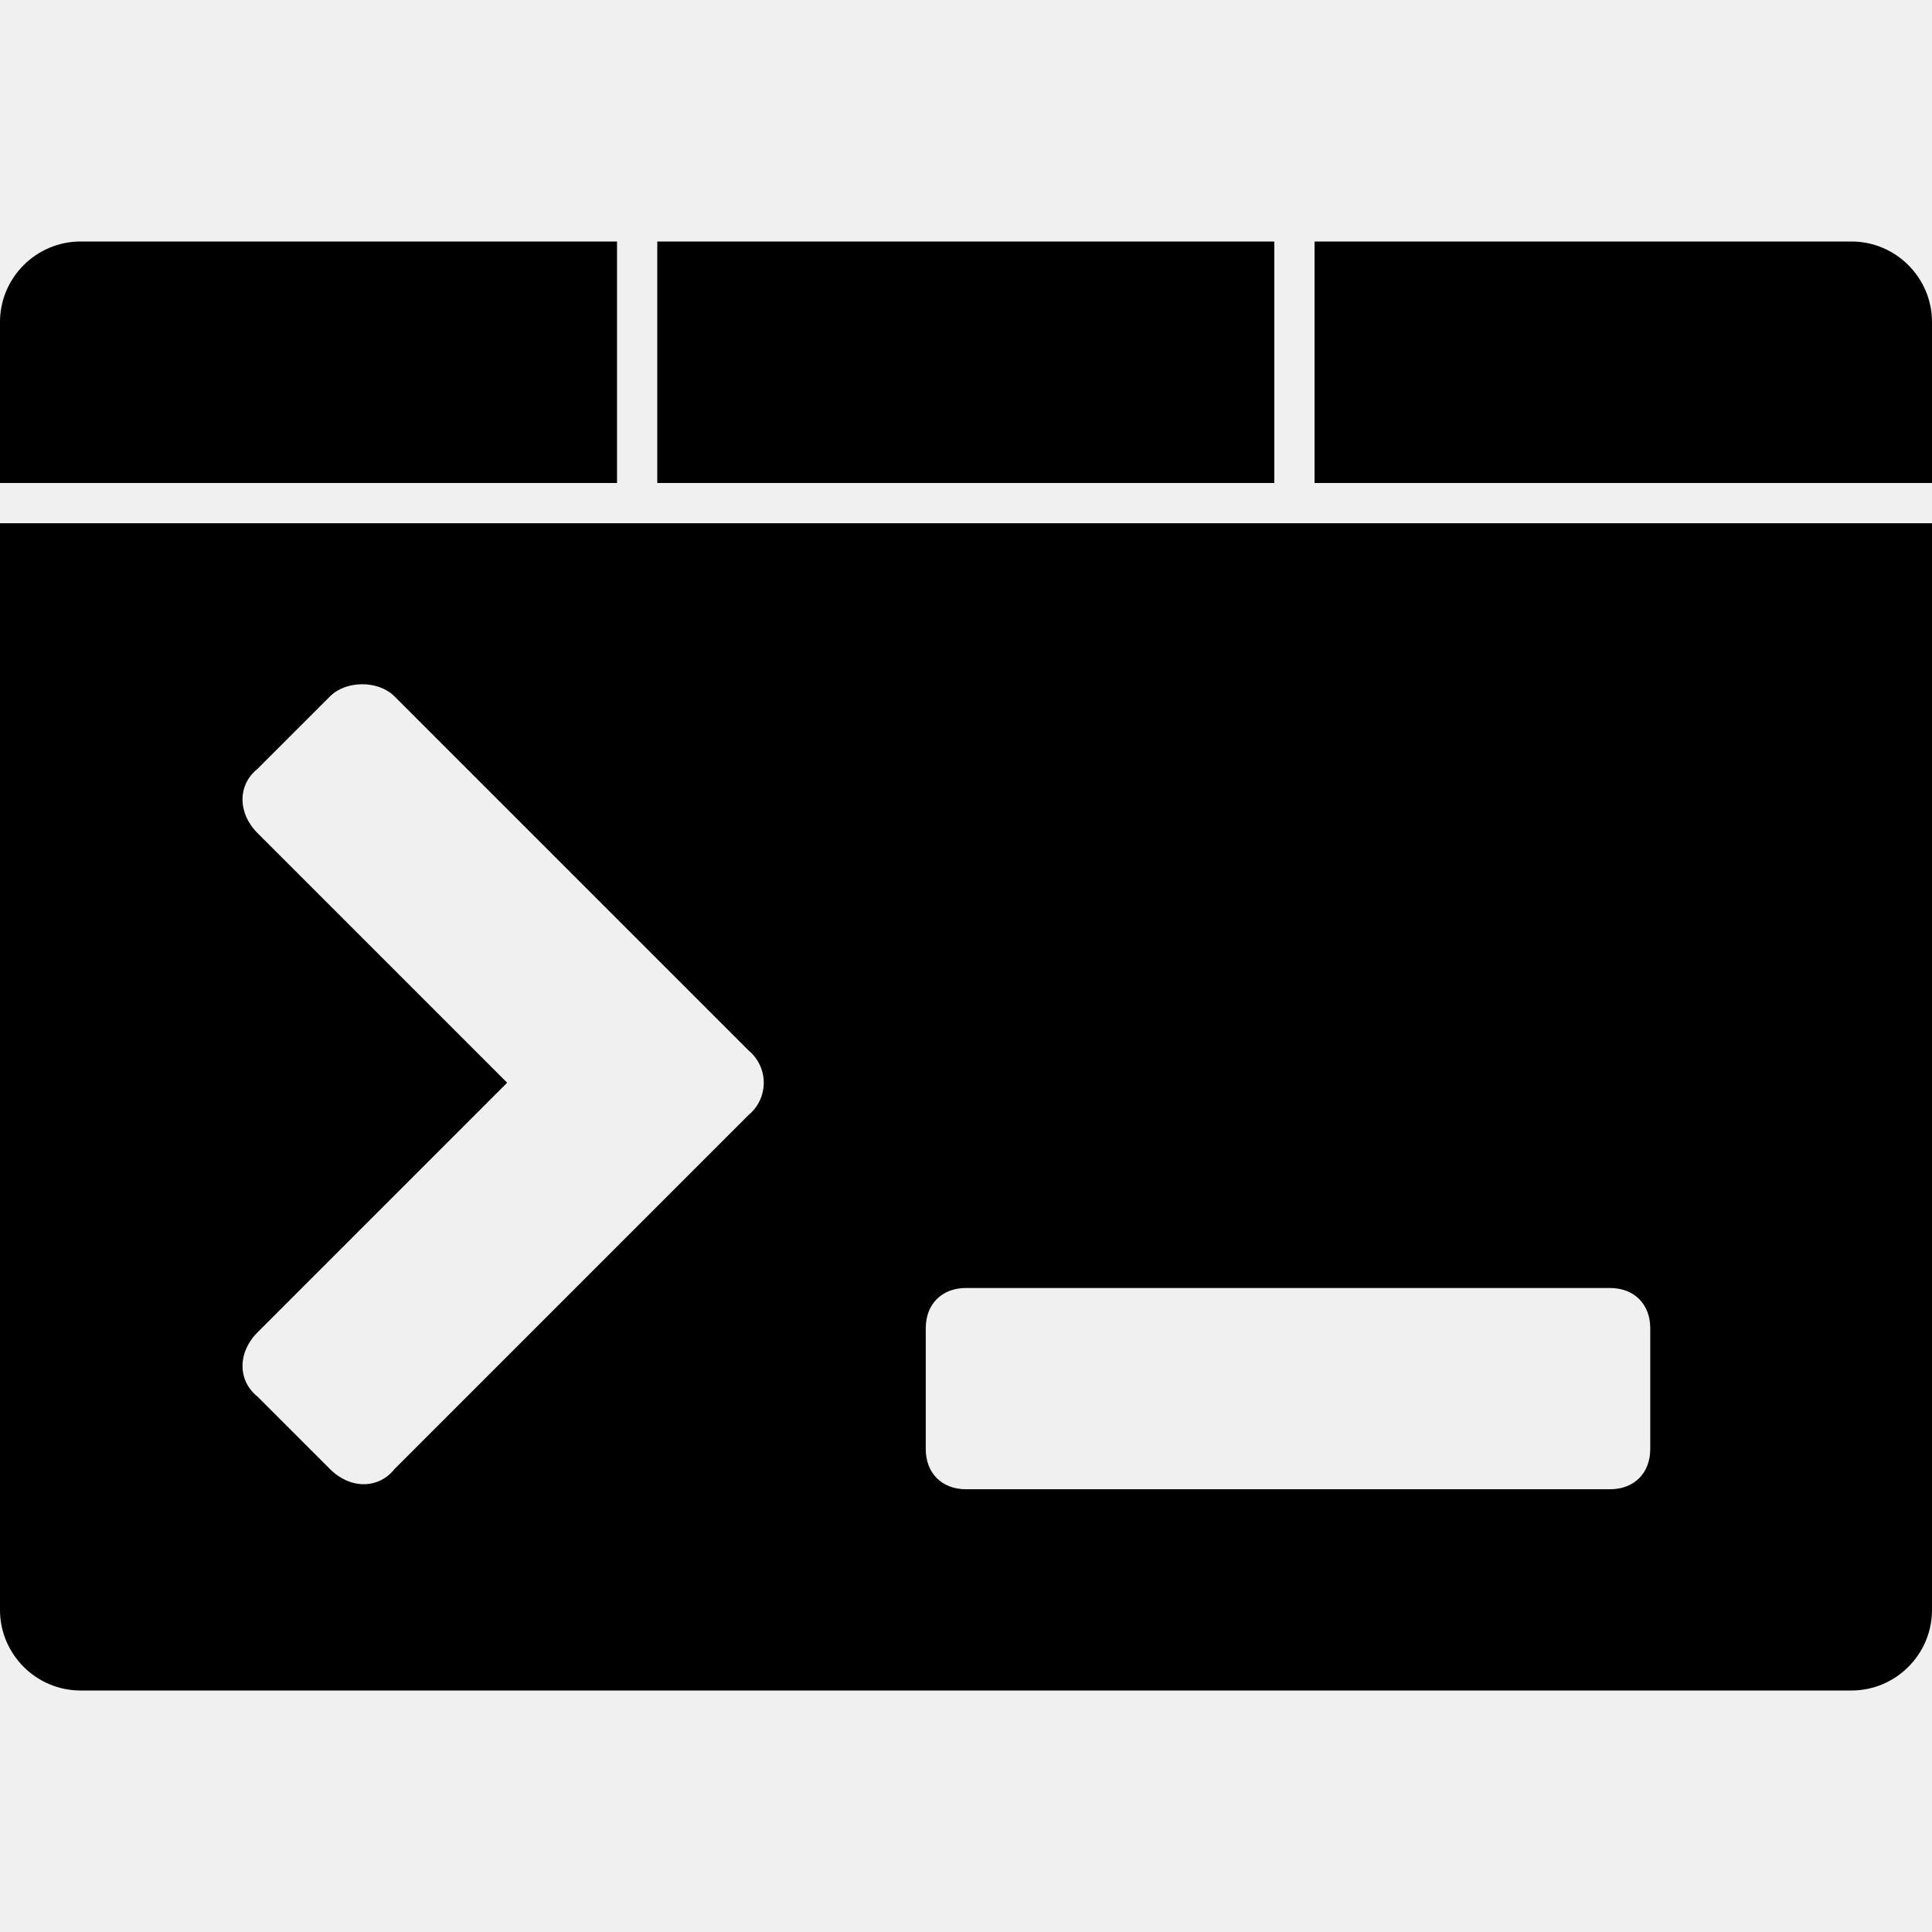
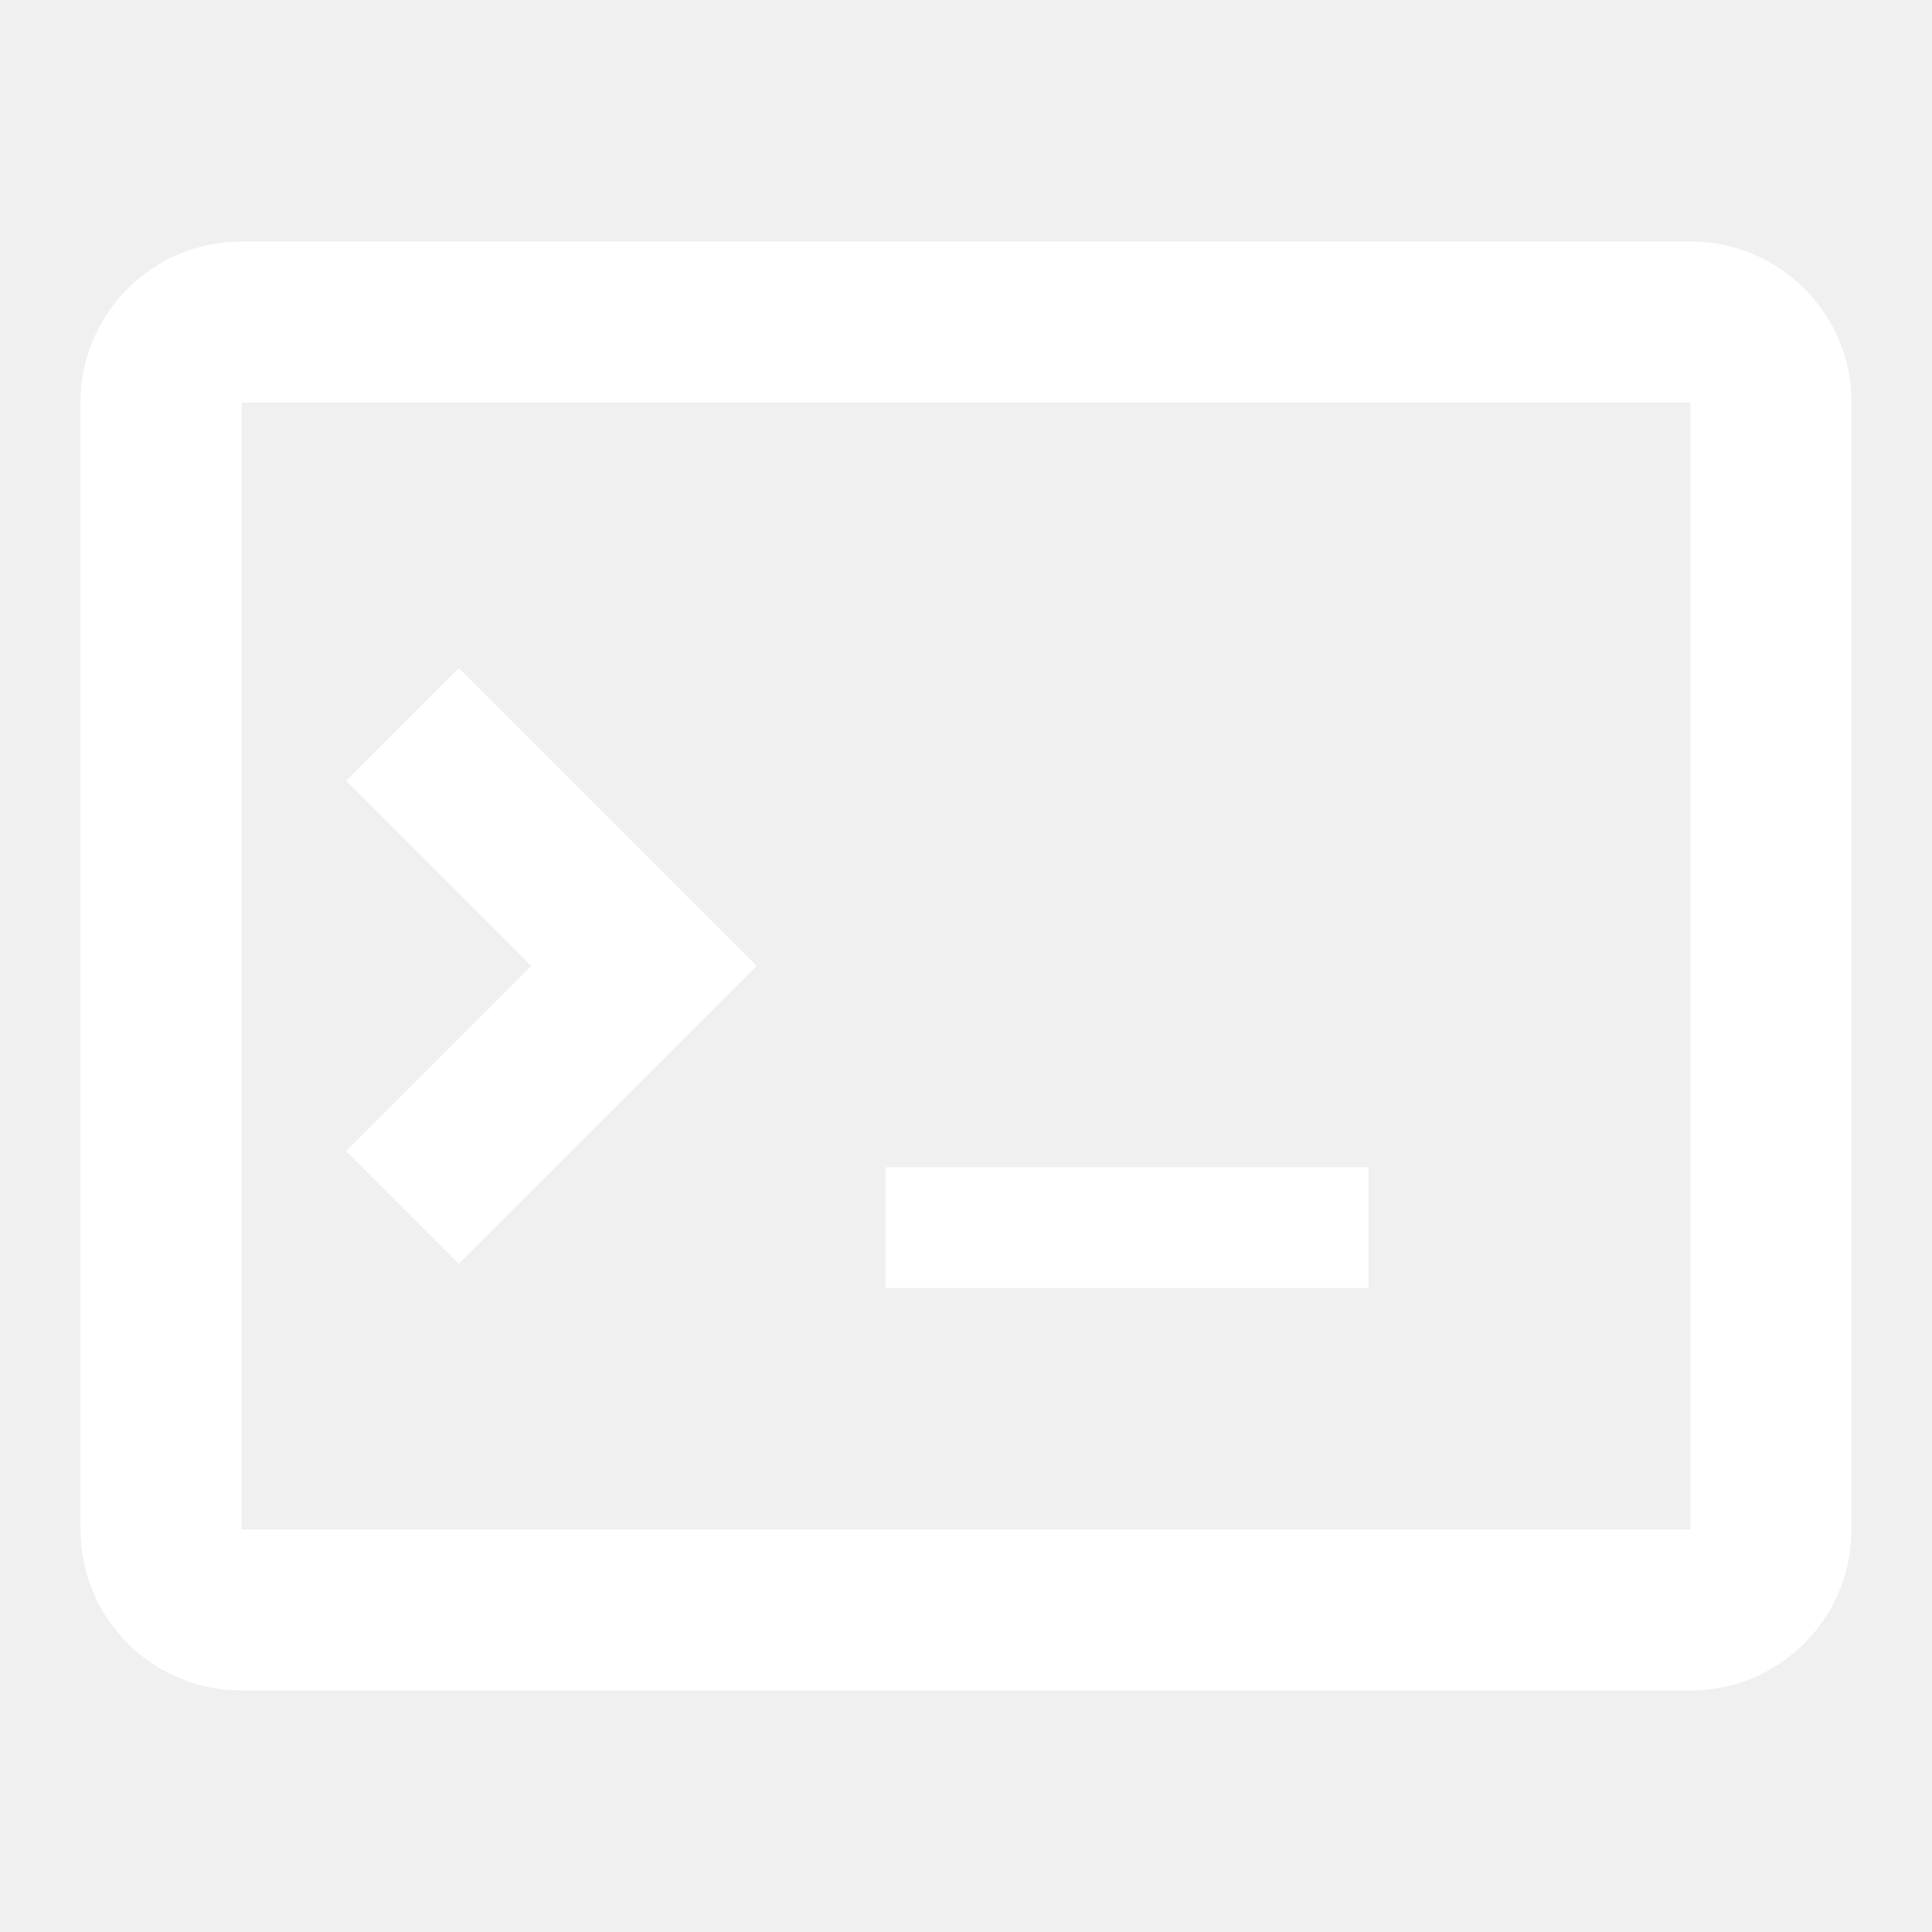
- <svg xmlns="http://www.w3.org/2000/svg" role="img" viewBox="0 0 24 24">
-   <path d="M8.165 6V3h7.665v3H8.165zm-.5-3H1c-.55 0-1 .45-1 1v2h7.665V3zM23 3h-6.67v3H24V4c0-.55-.45-1-1-1zM0 6.5h24V20c0 .55-.45 1-1 1H1c-.55 0-1-.45-1-1V6.5zM11.5 18c0 .3.2.5.5.5h8c.3 0 .5-.2.5-.5v-1.5c0-.3-.2-.5-.5-.5h-8c-.3 0-.5.2-.5.5V18zm-5.2-4.55l-3.1 3.1c-.25.25-.25.6 0 .8l.9.9c.25.25.6.25.8 0l4.4-4.4a.52.52 0 0 0 0-.8l-4.4-4.4c-.2-.2-.6-.2-.8 0l-.9.9c-.25.2-.25.55 0 .8l3.1 3.1z" />
+ <svg xmlns="http://www.w3.org/2000/svg" fill="#FFFFFF" role="img" viewBox="0 0 24 24">
+   <path fill-rule="evenodd" d="M3 3h18a2 2 0 0 1 2 2v14a2 2 0 0 1-2 2H3a2 2 0 0 1-2-2V5a2 2 0 0 1 2-2zm0 2v14h18V5H3z" />
+   <path d="M5.7 8.3 4.3 9.7 6.6 12l-2.3 2.3 1.4 1.4L9.4 12 5.7 8.3z" />
+   <path d="M11 14.5h6V16h-6z" />
</svg>
